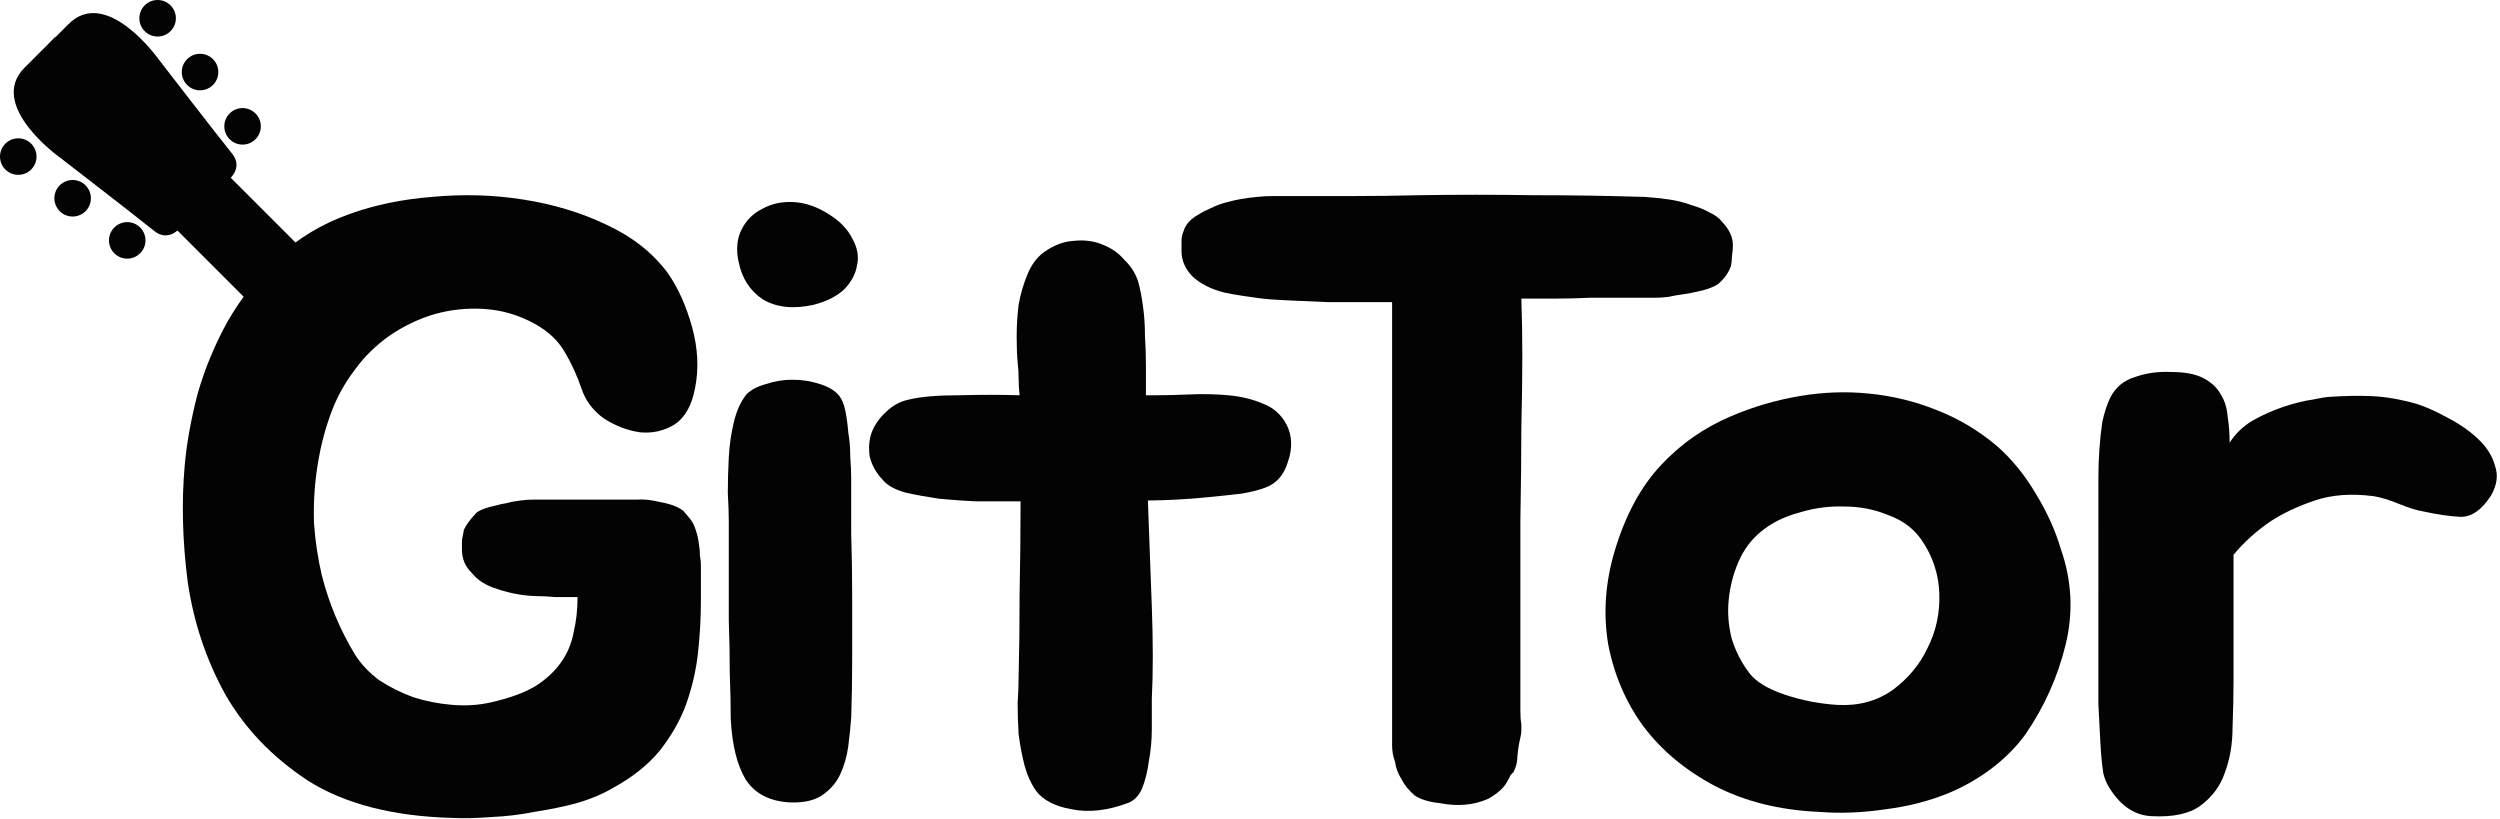
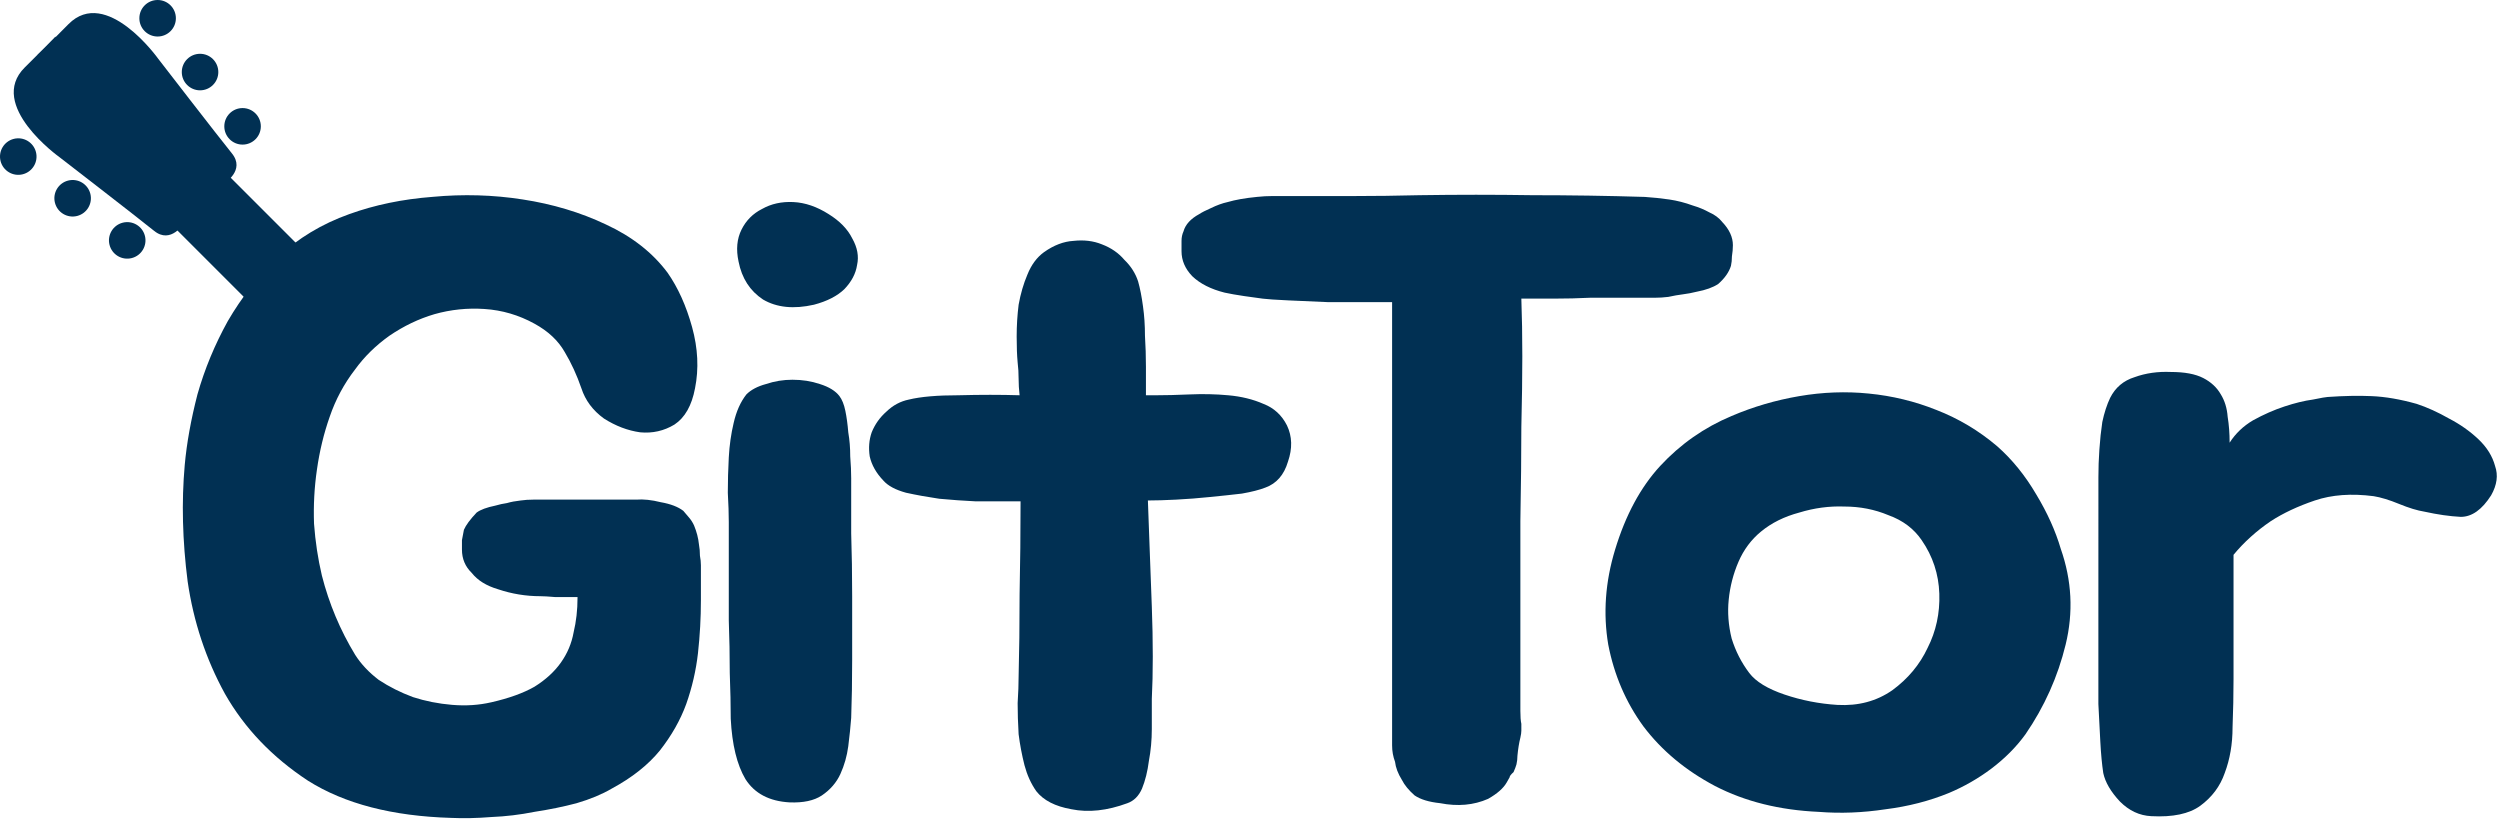
<svg xmlns="http://www.w3.org/2000/svg" width="205.336mm" height="67.249mm" viewBox="0 0 205.336 67.249" version="1.1" id="svg1">
-   <defs id="defs1" />
+   <defs id="defs1" fill="#000000" />
  <g id="layer1" transform="translate(-6.969846,-51.49035)">
-     <g id="text5" style="font-size:75.494px;line-height:0;font-family:Inter;-inkscape-font-specification:Inter;fill:#030303;fill-opacity:1;stroke-width:0.639" transform="scale(1.06566,0.9383853)" aria-label="GitTor">
-       <path style="font-family:Jua;-inkscape-font-specification:Jua;letter-spacing:-3.969px;fill:#030303;fill-opacity:1;stroke-width:0.639" d="m 60.562,107.435 q 0,2.265 -0.226,4.605 -0.226,2.265 -0.906,4.454 -0.679,2.114 -2.038,4.077 -1.359,1.887 -3.699,3.322 -1.132,0.755 -2.718,1.283 -1.51,0.453 -3.246,0.755 -1.661,0.377 -3.322,0.453 -1.661,0.151 -3.095,0.075 -6.794,-0.226 -11.022,-3.246 -4.152,-3.095 -6.417,-7.625 -2.189,-4.53 -2.869,-9.814 -0.604,-5.36 -0.226,-10.192 0.226,-2.869 0.981,-6.191 0.83,-3.322 2.34,-6.417 1.585,-3.095 3.85,-5.587 2.34,-2.491 5.511,-3.775 2.944,-1.208 6.417,-1.51 3.548,-0.377 6.945,0.226 3.473,0.604 6.417,2.189 3.02,1.585 4.756,4.228 1.208,1.963 1.887,4.756 0.679,2.793 0.226,5.36 -0.377,2.265 -1.585,3.171 -1.208,0.83 -2.642,0.679 -1.434,-0.226 -2.793,-1.208 -1.283,-1.057 -1.736,-2.642 -0.528,-1.736 -1.283,-3.171 -0.755,-1.51 -2.34,-2.491 -1.812,-1.132 -3.85,-1.283 -1.963,-0.151 -3.85,0.453 -1.812,0.604 -3.473,1.887 -1.585,1.283 -2.642,2.944 -1.283,1.887 -1.963,4.152 -0.679,2.189 -0.981,4.605 -0.302,2.34 -0.226,4.756 0.151,2.34 0.604,4.53 0.83,3.699 2.567,6.945 0.679,1.208 1.812,2.189 1.208,0.906 2.642,1.51 1.434,0.528 3.02,0.679 1.585,0.151 3.02,-0.226 2.038,-0.528 3.322,-1.359 1.283,-0.906 2.038,-2.114 0.755,-1.208 0.981,-2.642 0.302,-1.434 0.302,-3.02 v -0.075 q -0.981,0 -1.736,0 -0.755,-0.075 -1.132,-0.075 -1.661,0 -3.246,-0.604 -1.359,-0.453 -2.038,-1.434 -0.755,-0.83 -0.755,-2.038 0,-0.453 0,-0.83 0.075,-0.453 0.151,-0.906 0.226,-0.604 0.981,-1.51 0.453,-0.377 1.434,-0.604 0.453,-0.151 0.906,-0.226 0.453,-0.151 1.057,-0.226 0.453,-0.075 0.981,-0.075 0.528,0 1.057,0 h 6.87 q 0.83,-0.075 1.887,0.226 1.132,0.226 1.736,0.755 0.226,0.302 0.453,0.604 0.226,0.302 0.377,0.679 0.302,0.83 0.377,1.661 0.075,0.453 0.075,0.981 0.075,0.453 0.075,0.83 z" id="path28" />
-       <path style="font-family:Jua;-inkscape-font-specification:Jua;letter-spacing:-5.292px;fill:#030303;fill-opacity:1;stroke-width:0.639" d="m 72.145,96.791 q 0,2.114 0,4.756 0.075,2.642 0.075,5.511 0,2.793 0,5.587 0,2.718 -0.075,5.058 -0.075,1.132 -0.226,2.491 -0.151,1.283 -0.604,2.416 -0.453,1.132 -1.434,1.887 -0.906,0.679 -2.491,0.604 -2.34,-0.151 -3.397,-2.038 -0.981,-1.887 -1.132,-5.285 0,-1.736 -0.075,-4.001 0,-2.265 -0.075,-4.605 0,-2.34 0,-4.53 0,-2.265 0,-4.077 0,-1.057 -0.075,-2.567 0,-1.51 0.075,-3.095 0.075,-1.585 0.377,-3.02 0.302,-1.51 0.981,-2.491 0.528,-0.604 1.51,-0.906 0.981,-0.377 2.038,-0.377 1.132,0 2.114,0.377 1.057,0.377 1.51,1.057 0.302,0.453 0.453,1.283 0.151,0.83 0.226,1.887 0.151,0.981 0.151,2.114 0.075,1.057 0.075,1.963 z M 69.277,81.541 q -2.34,0.604 -3.926,-0.453 -1.51,-1.132 -1.887,-3.322 -0.302,-1.585 0.226,-2.793 0.528,-1.208 1.585,-1.812 1.057,-0.679 2.416,-0.604 1.359,0.075 2.718,1.057 1.283,0.906 1.812,2.114 0.604,1.208 0.377,2.34 -0.151,1.132 -0.981,2.114 -0.83,0.906 -2.34,1.359 z" id="path29" />
-       <path style="font-family:Jua;-inkscape-font-specification:Jua;letter-spacing:-14.552px;fill:#030303;fill-opacity:1;stroke-width:0.639" d="m 105.733,92.11 q 0.604,1.434 0.075,3.171 -0.453,1.736 -1.736,2.265 -0.679,0.302 -1.812,0.528 -1.132,0.151 -2.491,0.302 -1.283,0.151 -2.567,0.226 -1.283,0.075 -2.189,0.075 0.075,2.265 0.151,4.681 0.075,2.34 0.151,4.605 0.075,2.265 0.075,4.379 0,2.038 -0.075,3.699 0,1.132 0,2.642 0,1.434 -0.226,2.793 -0.151,1.359 -0.528,2.416 -0.377,0.981 -1.132,1.283 -2.34,0.981 -4.303,0.528 -1.887,-0.377 -2.718,-1.585 -0.604,-0.981 -0.906,-2.265 -0.302,-1.359 -0.453,-2.718 -0.075,-1.434 -0.075,-2.718 0.075,-1.359 0.075,-2.34 0.075,-3.171 0.075,-7.172 0.075,-4.077 0.075,-8.153 h -1.132 q -0.906,0 -2.34,0 -1.359,-0.075 -2.793,-0.226 -1.359,-0.226 -2.567,-0.528 -1.208,-0.377 -1.736,-1.057 -0.83,-0.981 -1.057,-2.114 -0.151,-1.132 0.151,-2.114 0.377,-1.057 1.132,-1.812 0.755,-0.83 1.736,-1.057 1.359,-0.377 3.85,-0.377 2.491,-0.075 4.681,0 -0.075,-0.755 -0.075,-1.434 0,-0.755 -0.075,-1.434 -0.075,-0.906 -0.075,-2.265 0,-1.434 0.151,-2.793 0.226,-1.434 0.679,-2.642 0.453,-1.283 1.283,-1.963 1.132,-0.906 2.265,-0.981 1.208,-0.151 2.189,0.302 1.057,0.453 1.736,1.359 0.755,0.83 1.057,1.887 0.226,0.906 0.377,2.189 0.151,1.208 0.151,2.567 0.075,1.359 0.075,2.718 0,1.359 0,2.491 h 0.755 q 1.132,0 2.642,-0.075 1.51,-0.075 2.944,0.075 1.51,0.151 2.718,0.755 1.208,0.528 1.812,1.887 z" id="path30" />
-       <path style="font-family:Jua;-inkscape-font-specification:Jua;letter-spacing:-15.875px;fill:#030303;fill-opacity:1;stroke-width:0.639" d="m 139.271,74.293 q 0.83,0.981 0.83,2.038 0,0.453 -0.075,0.981 0,0.453 -0.075,0.83 -0.226,0.83 -0.981,1.585 -0.604,0.453 -1.661,0.679 -0.528,0.151 -1.057,0.226 -0.528,0.075 -1.132,0.226 -0.528,0.075 -1.057,0.075 -0.528,0 -1.132,0 h -3.85 q -1.359,0.075 -2.718,0.075 -1.283,0 -2.567,0 0.075,2.34 0.075,5.058 0,2.642 -0.075,6.191 0,3.548 -0.075,8.229 0,4.681 0,10.871 v 5.738 q 0,0.755 0.075,1.132 0,0.302 0,0.604 0,0.226 -0.075,0.604 -0.151,0.679 -0.226,1.585 0,0.377 -0.075,0.755 -0.075,0.302 -0.226,0.679 -0.302,0.302 -0.302,0.453 l -0.226,0.453 q -0.377,0.755 -1.434,1.434 -1.661,0.83 -3.699,0.377 -1.283,-0.151 -1.963,-0.679 -0.679,-0.679 -0.981,-1.359 -0.453,-0.83 -0.528,-1.585 -0.226,-0.679 -0.226,-1.434 V 81.314 q -0.453,0 -1.887,0 -1.434,0 -3.095,0 -1.585,-0.075 -3.02,-0.151 -1.434,-0.075 -1.963,-0.151 -0.453,-0.075 -1.434,-0.226 -0.906,-0.151 -1.51,-0.302 -1.585,-0.453 -2.491,-1.434 -0.83,-0.981 -0.83,-2.189 0,-0.453 0,-0.906 0,-0.453 0.151,-0.83 0.226,-0.906 1.208,-1.51 0.302,-0.226 0.906,-0.528 0.679,-0.377 1.283,-0.528 0.906,-0.302 2.265,-0.453 0.604,-0.075 1.208,-0.075 0.604,0 1.283,0 2.642,0 4.983,0 2.416,0 5.058,-0.075 4.379,-0.075 8.682,0 4.379,0 8.682,0.151 0.981,0.075 1.887,0.226 0.906,0.151 1.812,0.528 0.679,0.226 1.283,0.604 0.604,0.302 0.981,0.83 z" id="path31" />
-       <path style="font-family:Jua;-inkscape-font-specification:Jua;letter-spacing:-3.969px;fill:#030303;fill-opacity:1;stroke-width:0.639" d="m 140.005,91.28 q 2.491,-1.208 5.209,-1.736 2.718,-0.528 5.36,-0.226 2.718,0.302 5.209,1.434 2.567,1.132 4.681,3.171 1.736,1.736 3.02,4.228 1.283,2.416 1.887,4.756 1.283,4.152 0.377,8.38 -0.906,4.228 -3.095,7.851 -1.057,1.661 -2.642,3.02 -1.51,1.283 -3.246,2.114 -2.265,1.057 -4.907,1.434 -2.642,0.453 -5.134,0.226 -4.53,-0.226 -8.002,-2.265 -3.397,-2.038 -5.511,-5.209 -2.038,-3.171 -2.718,-7.172 -0.604,-4.077 0.528,-8.304 1.208,-4.53 3.473,-7.323 2.34,-2.869 5.511,-4.379 z m 2.265,10.116 q -1.132,1.057 -1.736,2.642 -0.604,1.585 -0.755,3.322 -0.151,1.661 0.226,3.397 0.453,1.661 1.359,3.02 0.755,1.132 2.718,1.887 1.963,0.755 4.077,0.906 2.416,0.151 4.228,-1.283 1.812,-1.51 2.718,-3.699 0.981,-2.189 0.906,-4.756 -0.075,-2.567 -1.359,-4.681 -0.906,-1.51 -2.567,-2.189 -1.585,-0.755 -3.397,-0.755 -1.736,-0.075 -3.473,0.528 -1.736,0.528 -2.944,1.661 z" id="path32" />
-       <path style="font-family:Jua;-inkscape-font-specification:Jua;fill:#030303;fill-opacity:1;stroke-width:0.639" d="m 168.272,98.678 q 0,-0.906 0,-2.038 0,-1.208 0.075,-2.416 0.075,-1.283 0.226,-2.416 0.226,-1.208 0.604,-2.114 0.604,-1.359 1.887,-1.812 1.283,-0.528 2.793,-0.453 1.585,0 2.491,0.528 0.906,0.528 1.359,1.434 0.453,0.83 0.528,1.963 0.151,1.057 0.151,2.265 0.679,-1.208 1.812,-1.963 1.208,-0.755 2.416,-1.208 1.208,-0.453 2.189,-0.604 0.981,-0.226 1.132,-0.226 1.887,-0.151 3.397,-0.075 1.585,0.075 3.473,0.679 1.208,0.453 2.491,1.283 1.283,0.755 2.265,1.812 0.981,1.057 1.283,2.34 0.377,1.208 -0.302,2.567 -1.057,1.887 -2.34,1.887 -1.283,-0.075 -2.793,-0.453 -0.83,-0.151 -1.963,-0.679 -1.132,-0.528 -1.963,-0.679 -2.567,-0.377 -4.53,0.377 -1.963,0.755 -3.397,1.812 -1.661,1.283 -2.869,2.944 v 10.871 q 0,2.038 -0.075,4.228 0,2.189 -0.604,4.001 -0.528,1.736 -1.887,2.869 -1.283,1.057 -3.775,0.906 -1.359,-0.075 -2.416,-1.283 -1.057,-1.283 -1.283,-2.491 -0.151,-1.132 -0.226,-2.718 -0.075,-1.585 -0.151,-3.322 0,-1.736 0,-3.473 0,-1.812 0,-3.322 z" id="path33" />
+     <g id="text5" style="font-size:75.494px;line-height:0;font-family:Inter;-inkscape-font-specification:Inter;fill:#013053;fill-opacity:1;stroke-width:0.639" transform="scale(1.06566,0.9383853)" aria-label="GitTor">
+       <path style="font-family:Jua;-inkscape-font-specification:Jua;letter-spacing:-3.969px;fill:#013053;fill-opacity:1;stroke-width:0.639" d="m 60.562,107.435 q 0,2.265 -0.226,4.605 -0.226,2.265 -0.906,4.454 -0.679,2.114 -2.038,4.077 -1.359,1.887 -3.699,3.322 -1.132,0.755 -2.718,1.283 -1.51,0.453 -3.246,0.755 -1.661,0.377 -3.322,0.453 -1.661,0.151 -3.095,0.075 -6.794,-0.226 -11.022,-3.246 -4.152,-3.095 -6.417,-7.625 -2.189,-4.53 -2.869,-9.814 -0.604,-5.36 -0.226,-10.192 0.226,-2.869 0.981,-6.191 0.83,-3.322 2.34,-6.417 1.585,-3.095 3.85,-5.587 2.34,-2.491 5.511,-3.775 2.944,-1.208 6.417,-1.51 3.548,-0.377 6.945,0.226 3.473,0.604 6.417,2.189 3.02,1.585 4.756,4.228 1.208,1.963 1.887,4.756 0.679,2.793 0.226,5.36 -0.377,2.265 -1.585,3.171 -1.208,0.83 -2.642,0.679 -1.434,-0.226 -2.793,-1.208 -1.283,-1.057 -1.736,-2.642 -0.528,-1.736 -1.283,-3.171 -0.755,-1.51 -2.34,-2.491 -1.812,-1.132 -3.85,-1.283 -1.963,-0.151 -3.85,0.453 -1.812,0.604 -3.473,1.887 -1.585,1.283 -2.642,2.944 -1.283,1.887 -1.963,4.152 -0.679,2.189 -0.981,4.605 -0.302,2.34 -0.226,4.756 0.151,2.34 0.604,4.53 0.83,3.699 2.567,6.945 0.679,1.208 1.812,2.189 1.208,0.906 2.642,1.51 1.434,0.528 3.02,0.679 1.585,0.151 3.02,-0.226 2.038,-0.528 3.322,-1.359 1.283,-0.906 2.038,-2.114 0.755,-1.208 0.981,-2.642 0.302,-1.434 0.302,-3.02 v -0.075 q -0.981,0 -1.736,0 -0.755,-0.075 -1.132,-0.075 -1.661,0 -3.246,-0.604 -1.359,-0.453 -2.038,-1.434 -0.755,-0.83 -0.755,-2.038 0,-0.453 0,-0.83 0.075,-0.453 0.151,-0.906 0.226,-0.604 0.981,-1.51 0.453,-0.377 1.434,-0.604 0.453,-0.151 0.906,-0.226 0.453,-0.151 1.057,-0.226 0.453,-0.075 0.981,-0.075 0.528,0 1.057,0 h 6.87 q 0.83,-0.075 1.887,0.226 1.132,0.226 1.736,0.755 0.226,0.302 0.453,0.604 0.226,0.302 0.377,0.679 0.302,0.83 0.377,1.661 0.075,0.453 0.075,0.981 0.075,0.453 0.075,0.83 z" id="path28" />
+       <path style="font-family:Jua;-inkscape-font-specification:Jua;letter-spacing:-5.292px;fill:#013053;fill-opacity:1;stroke-width:0.639" d="m 72.145,96.791 q 0,2.114 0,4.756 0.075,2.642 0.075,5.511 0,2.793 0,5.587 0,2.718 -0.075,5.058 -0.075,1.132 -0.226,2.491 -0.151,1.283 -0.604,2.416 -0.453,1.132 -1.434,1.887 -0.906,0.679 -2.491,0.604 -2.34,-0.151 -3.397,-2.038 -0.981,-1.887 -1.132,-5.285 0,-1.736 -0.075,-4.001 0,-2.265 -0.075,-4.605 0,-2.34 0,-4.53 0,-2.265 0,-4.077 0,-1.057 -0.075,-2.567 0,-1.51 0.075,-3.095 0.075,-1.585 0.377,-3.02 0.302,-1.51 0.981,-2.491 0.528,-0.604 1.51,-0.906 0.981,-0.377 2.038,-0.377 1.132,0 2.114,0.377 1.057,0.377 1.51,1.057 0.302,0.453 0.453,1.283 0.151,0.83 0.226,1.887 0.151,0.981 0.151,2.114 0.075,1.057 0.075,1.963 z M 69.277,81.541 q -2.34,0.604 -3.926,-0.453 -1.51,-1.132 -1.887,-3.322 -0.302,-1.585 0.226,-2.793 0.528,-1.208 1.585,-1.812 1.057,-0.679 2.416,-0.604 1.359,0.075 2.718,1.057 1.283,0.906 1.812,2.114 0.604,1.208 0.377,2.34 -0.151,1.132 -0.981,2.114 -0.83,0.906 -2.34,1.359 z" id="path29" />
+       <path style="font-family:Jua;-inkscape-font-specification:Jua;letter-spacing:-14.552px;fill:#013053;fill-opacity:1;stroke-width:0.639" d="m 105.733,92.11 q 0.604,1.434 0.075,3.171 -0.453,1.736 -1.736,2.265 -0.679,0.302 -1.812,0.528 -1.132,0.151 -2.491,0.302 -1.283,0.151 -2.567,0.226 -1.283,0.075 -2.189,0.075 0.075,2.265 0.151,4.681 0.075,2.34 0.151,4.605 0.075,2.265 0.075,4.379 0,2.038 -0.075,3.699 0,1.132 0,2.642 0,1.434 -0.226,2.793 -0.151,1.359 -0.528,2.416 -0.377,0.981 -1.132,1.283 -2.34,0.981 -4.303,0.528 -1.887,-0.377 -2.718,-1.585 -0.604,-0.981 -0.906,-2.265 -0.302,-1.359 -0.453,-2.718 -0.075,-1.434 -0.075,-2.718 0.075,-1.359 0.075,-2.34 0.075,-3.171 0.075,-7.172 0.075,-4.077 0.075,-8.153 h -1.132 q -0.906,0 -2.34,0 -1.359,-0.075 -2.793,-0.226 -1.359,-0.226 -2.567,-0.528 -1.208,-0.377 -1.736,-1.057 -0.83,-0.981 -1.057,-2.114 -0.151,-1.132 0.151,-2.114 0.377,-1.057 1.132,-1.812 0.755,-0.83 1.736,-1.057 1.359,-0.377 3.85,-0.377 2.491,-0.075 4.681,0 -0.075,-0.755 -0.075,-1.434 0,-0.755 -0.075,-1.434 -0.075,-0.906 -0.075,-2.265 0,-1.434 0.151,-2.793 0.226,-1.434 0.679,-2.642 0.453,-1.283 1.283,-1.963 1.132,-0.906 2.265,-0.981 1.208,-0.151 2.189,0.302 1.057,0.453 1.736,1.359 0.755,0.83 1.057,1.887 0.226,0.906 0.377,2.189 0.151,1.208 0.151,2.567 0.075,1.359 0.075,2.718 0,1.359 0,2.491 h 0.755 q 1.132,0 2.642,-0.075 1.51,-0.075 2.944,0.075 1.51,0.151 2.718,0.755 1.208,0.528 1.812,1.887 z" id="path30" />
+       <path style="font-family:Jua;-inkscape-font-specification:Jua;letter-spacing:-15.875px;fill:#013053;fill-opacity:1;stroke-width:0.639" d="m 139.271,74.293 q 0.83,0.981 0.83,2.038 0,0.453 -0.075,0.981 0,0.453 -0.075,0.83 -0.226,0.83 -0.981,1.585 -0.604,0.453 -1.661,0.679 -0.528,0.151 -1.057,0.226 -0.528,0.075 -1.132,0.226 -0.528,0.075 -1.057,0.075 -0.528,0 -1.132,0 h -3.85 q -1.359,0.075 -2.718,0.075 -1.283,0 -2.567,0 0.075,2.34 0.075,5.058 0,2.642 -0.075,6.191 0,3.548 -0.075,8.229 0,4.681 0,10.871 v 5.738 q 0,0.755 0.075,1.132 0,0.302 0,0.604 0,0.226 -0.075,0.604 -0.151,0.679 -0.226,1.585 0,0.377 -0.075,0.755 -0.075,0.302 -0.226,0.679 -0.302,0.302 -0.302,0.453 l -0.226,0.453 q -0.377,0.755 -1.434,1.434 -1.661,0.83 -3.699,0.377 -1.283,-0.151 -1.963,-0.679 -0.679,-0.679 -0.981,-1.359 -0.453,-0.83 -0.528,-1.585 -0.226,-0.679 -0.226,-1.434 V 81.314 q -0.453,0 -1.887,0 -1.434,0 -3.095,0 -1.585,-0.075 -3.02,-0.151 -1.434,-0.075 -1.963,-0.151 -0.453,-0.075 -1.434,-0.226 -0.906,-0.151 -1.51,-0.302 -1.585,-0.453 -2.491,-1.434 -0.83,-0.981 -0.83,-2.189 0,-0.453 0,-0.906 0,-0.453 0.151,-0.83 0.226,-0.906 1.208,-1.51 0.302,-0.226 0.906,-0.528 0.679,-0.377 1.283,-0.528 0.906,-0.302 2.265,-0.453 0.604,-0.075 1.208,-0.075 0.604,0 1.283,0 2.642,0 4.983,0 2.416,0 5.058,-0.075 4.379,-0.075 8.682,0 4.379,0 8.682,0.151 0.981,0.075 1.887,0.226 0.906,0.151 1.812,0.528 0.679,0.226 1.283,0.604 0.604,0.302 0.981,0.83 z" id="path31" />
+       <path style="font-family:Jua;-inkscape-font-specification:Jua;letter-spacing:-3.969px;fill:#013053;fill-opacity:1;stroke-width:0.639" d="m 140.005,91.28 q 2.491,-1.208 5.209,-1.736 2.718,-0.528 5.36,-0.226 2.718,0.302 5.209,1.434 2.567,1.132 4.681,3.171 1.736,1.736 3.02,4.228 1.283,2.416 1.887,4.756 1.283,4.152 0.377,8.38 -0.906,4.228 -3.095,7.851 -1.057,1.661 -2.642,3.02 -1.51,1.283 -3.246,2.114 -2.265,1.057 -4.907,1.434 -2.642,0.453 -5.134,0.226 -4.53,-0.226 -8.002,-2.265 -3.397,-2.038 -5.511,-5.209 -2.038,-3.171 -2.718,-7.172 -0.604,-4.077 0.528,-8.304 1.208,-4.53 3.473,-7.323 2.34,-2.869 5.511,-4.379 z m 2.265,10.116 q -1.132,1.057 -1.736,2.642 -0.604,1.585 -0.755,3.322 -0.151,1.661 0.226,3.397 0.453,1.661 1.359,3.02 0.755,1.132 2.718,1.887 1.963,0.755 4.077,0.906 2.416,0.151 4.228,-1.283 1.812,-1.51 2.718,-3.699 0.981,-2.189 0.906,-4.756 -0.075,-2.567 -1.359,-4.681 -0.906,-1.51 -2.567,-2.189 -1.585,-0.755 -3.397,-0.755 -1.736,-0.075 -3.473,0.528 -1.736,0.528 -2.944,1.661 z" id="path32" />
+       <path style="font-family:Jua;-inkscape-font-specification:Jua;fill:#013053;fill-opacity:1;stroke-width:0.639" d="m 168.272,98.678 q 0,-0.906 0,-2.038 0,-1.208 0.075,-2.416 0.075,-1.283 0.226,-2.416 0.226,-1.208 0.604,-2.114 0.604,-1.359 1.887,-1.812 1.283,-0.528 2.793,-0.453 1.585,0 2.491,0.528 0.906,0.528 1.359,1.434 0.453,0.83 0.528,1.963 0.151,1.057 0.151,2.265 0.679,-1.208 1.812,-1.963 1.208,-0.755 2.416,-1.208 1.208,-0.453 2.189,-0.604 0.981,-0.226 1.132,-0.226 1.887,-0.151 3.397,-0.075 1.585,0.075 3.473,0.679 1.208,0.453 2.491,1.283 1.283,0.755 2.265,1.812 0.981,1.057 1.283,2.34 0.377,1.208 -0.302,2.567 -1.057,1.887 -2.34,1.887 -1.283,-0.075 -2.793,-0.453 -0.83,-0.151 -1.963,-0.679 -1.132,-0.528 -1.963,-0.679 -2.567,-0.377 -4.53,0.377 -1.963,0.755 -3.397,1.812 -1.661,1.283 -2.869,2.944 v 10.871 q 0,2.038 -0.075,4.228 0,2.189 -0.604,4.001 -0.528,1.736 -1.887,2.869 -1.283,1.057 -3.775,0.906 -1.359,-0.075 -2.416,-1.283 -1.057,-1.283 -1.283,-2.491 -0.151,-1.132 -0.226,-2.718 -0.075,-1.585 -0.151,-3.322 0,-1.736 0,-3.473 0,-1.812 0,-3.322 z" id="path33" />
    </g>
-     <rect style="opacity:1;fill:#030303;fill-opacity:1;stroke:none;stroke-width:0.823;stroke-dasharray:none;stroke-opacity:1" id="rect5" width="6.159" height="24.277" x="-34.563" y="55.269" transform="rotate(-45)" />
-     <circle style="opacity:1;fill:#030303;fill-opacity:1;stroke:none;stroke-width:0.6;stroke-dasharray:none;stroke-opacity:1" id="path14" cx="19.916" cy="52.99" r="1.5" />
-     <circle style="opacity:1;fill:#030303;fill-opacity:1;stroke:none;stroke-width:0.6;stroke-dasharray:none;stroke-opacity:1" id="path14-3" cx="23.401" cy="57.409" r="1.5" />
-     <circle style="opacity:1;fill:#030303;fill-opacity:1;stroke:none;stroke-width:0.6;stroke-dasharray:none;stroke-opacity:1" id="path14-3-5" cx="26.893" cy="61.867" r="1.5" />
-     <circle style="opacity:1;fill:#030303;fill-opacity:1;stroke:none;stroke-width:0.6;stroke-dasharray:none;stroke-opacity:1" id="path14-6" cx="-7.655" cy="64.453" r="1.5" transform="rotate(-14.27165)" />
-     <circle style="opacity:1;fill:#030303;fill-opacity:1;stroke:none;stroke-width:0.6;stroke-dasharray:none;stroke-opacity:1" id="path14-3-4" cx="-4.171" cy="68.872" r="1.5" transform="rotate(-14.27165)" />
-     <circle style="opacity:1;fill:#030303;fill-opacity:1;stroke:none;stroke-width:0.6;stroke-dasharray:none;stroke-opacity:1" id="path14-3-5-8" cx="-0.679" cy="73.33" r="1.5" transform="rotate(-14.27165)" />
-     <path style="opacity:1;fill:#030303;fill-opacity:1;stroke:none;stroke-width:0.6;stroke-dasharray:none;stroke-opacity:1" d="m 25.391,66.539 c 0,0 1.753,-1.058 0.628,-2.447 -1.124,-1.389 -6.052,-7.772 -6.052,-7.772 0,0 -4.266,-5.986 -7.375,-2.844 -3.109,3.142 -2.514,2.48 -2.514,2.48 l 12.468,13.428 z" id="path24" />
-     <path style="fill:#030303;fill-opacity:1;stroke:none;stroke-width:0.6;stroke-dasharray:none;stroke-opacity:1" d="m 22.073,69.822 c 0,0 -1.058,1.753 -2.447,0.628 -1.389,-1.124 -7.772,-6.052 -7.772,-6.052 0,0 -5.986,-4.266 -2.844,-7.375 3.142,-3.109 2.48,-2.514 2.48,-2.514 l 13.428,12.468 z" id="path24-1" />
+     <rect style="opacity:1;fill:#013053;fill-opacity:1;stroke:none;stroke-width:0.823;stroke-dasharray:none;stroke-opacity:1" id="rect5" width="6.159" height="24.277" x="-34.563" y="55.269" transform="rotate(-45)" />
+     <circle style="opacity:1;fill:#013053;fill-opacity:1;stroke:none;stroke-width:0.6;stroke-dasharray:none;stroke-opacity:1" id="path14" cx="19.916" cy="52.99" r="1.5" />
+     <circle style="opacity:1;fill:#013053;fill-opacity:1;stroke:none;stroke-width:0.6;stroke-dasharray:none;stroke-opacity:1" id="path14-3" cx="23.401" cy="57.409" r="1.5" />
+     <circle style="opacity:1;fill:#013053;fill-opacity:1;stroke:none;stroke-width:0.6;stroke-dasharray:none;stroke-opacity:1" id="path14-3-5" cx="26.893" cy="61.867" r="1.5" />
+     <circle style="opacity:1;fill:#013053;fill-opacity:1;stroke:none;stroke-width:0.6;stroke-dasharray:none;stroke-opacity:1" id="path14-6" cx="-7.655" cy="64.453" r="1.5" transform="rotate(-14.27165)" />
+     <circle style="opacity:1;fill:#013053;fill-opacity:1;stroke:none;stroke-width:0.6;stroke-dasharray:none;stroke-opacity:1" id="path14-3-4" cx="-4.171" cy="68.872" r="1.5" transform="rotate(-14.27165)" />
+     <circle style="opacity:1;fill:#013053;fill-opacity:1;stroke:none;stroke-width:0.6;stroke-dasharray:none;stroke-opacity:1" id="path14-3-5-8" cx="-0.679" cy="73.33" r="1.5" transform="rotate(-14.27165)" />
+     <path style="opacity:1;fill:#013053;fill-opacity:1;stroke:none;stroke-width:0.6;stroke-dasharray:none;stroke-opacity:1" d="m 25.391,66.539 c 0,0 1.753,-1.058 0.628,-2.447 -1.124,-1.389 -6.052,-7.772 -6.052,-7.772 0,0 -4.266,-5.986 -7.375,-2.844 -3.109,3.142 -2.514,2.48 -2.514,2.48 l 12.468,13.428 z" id="path24" />
+     <path style="fill:#013053;fill-opacity:1;stroke:none;stroke-width:0.6;stroke-dasharray:none;stroke-opacity:1" d="m 22.073,69.822 c 0,0 -1.058,1.753 -2.447,0.628 -1.389,-1.124 -7.772,-6.052 -7.772,-6.052 0,0 -5.986,-4.266 -2.844,-7.375 3.142,-3.109 2.48,-2.514 2.48,-2.514 l 13.428,12.468 z" id="path24-1" />
  </g>
</svg>
